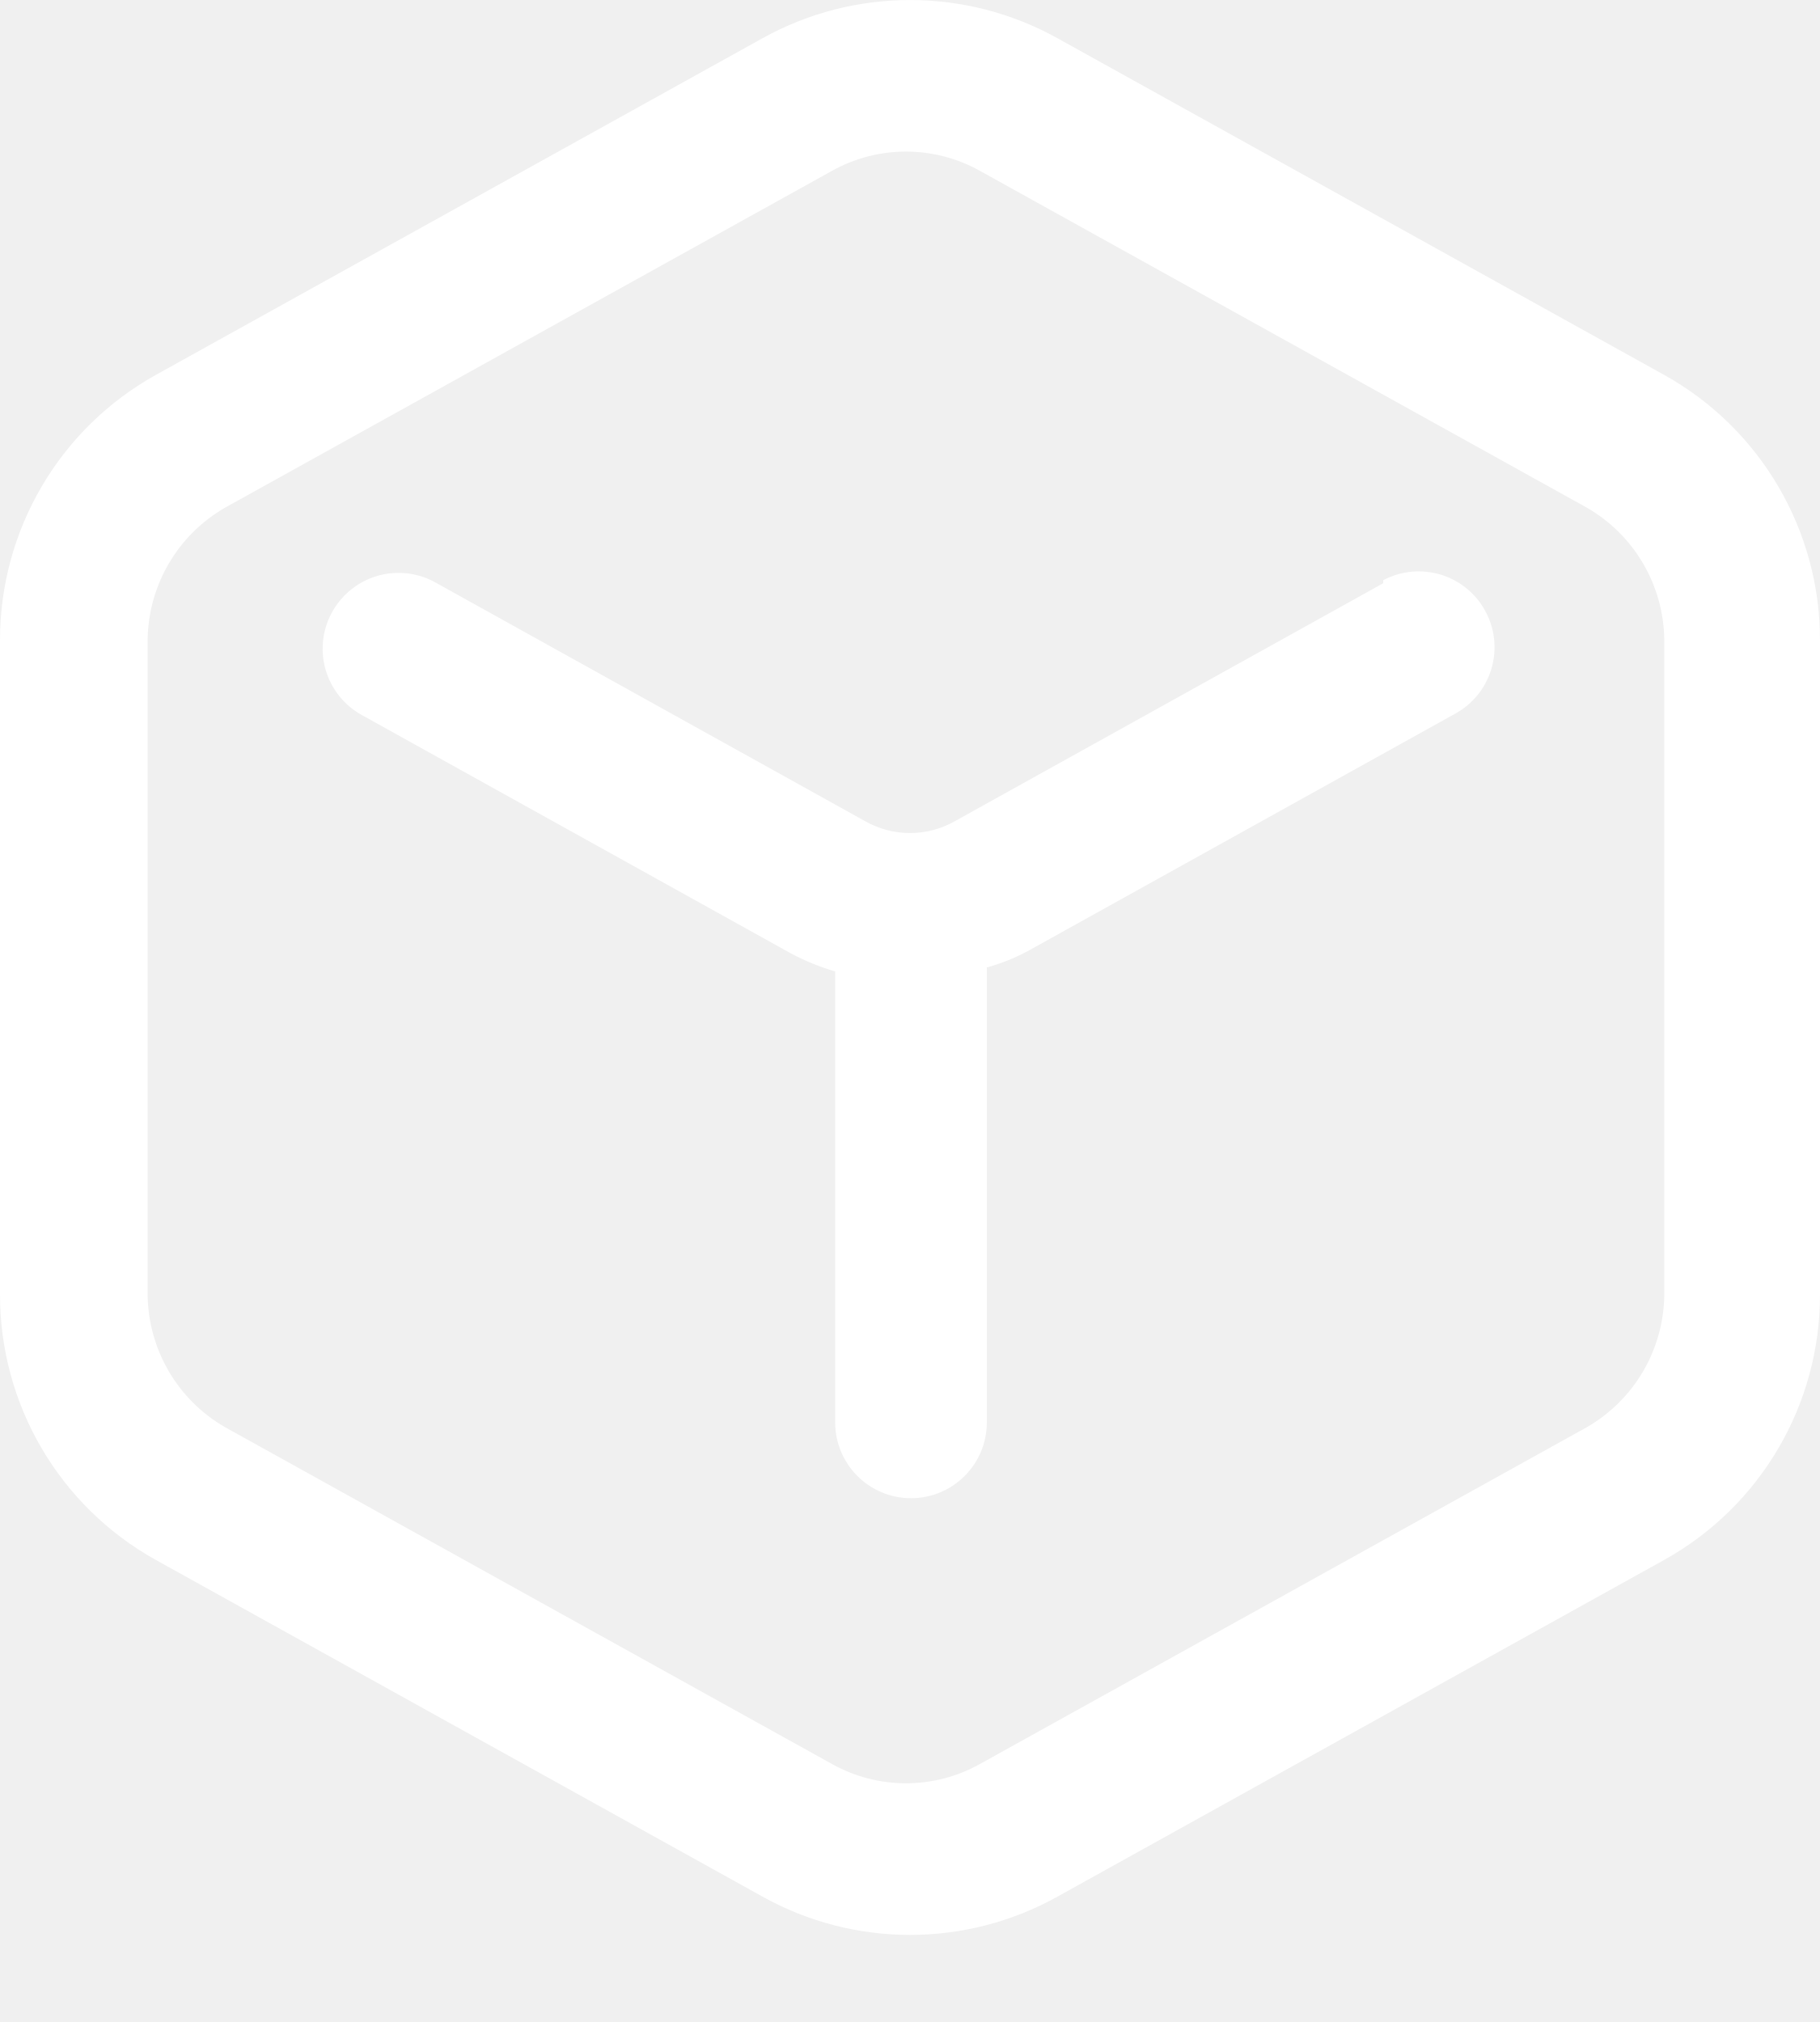
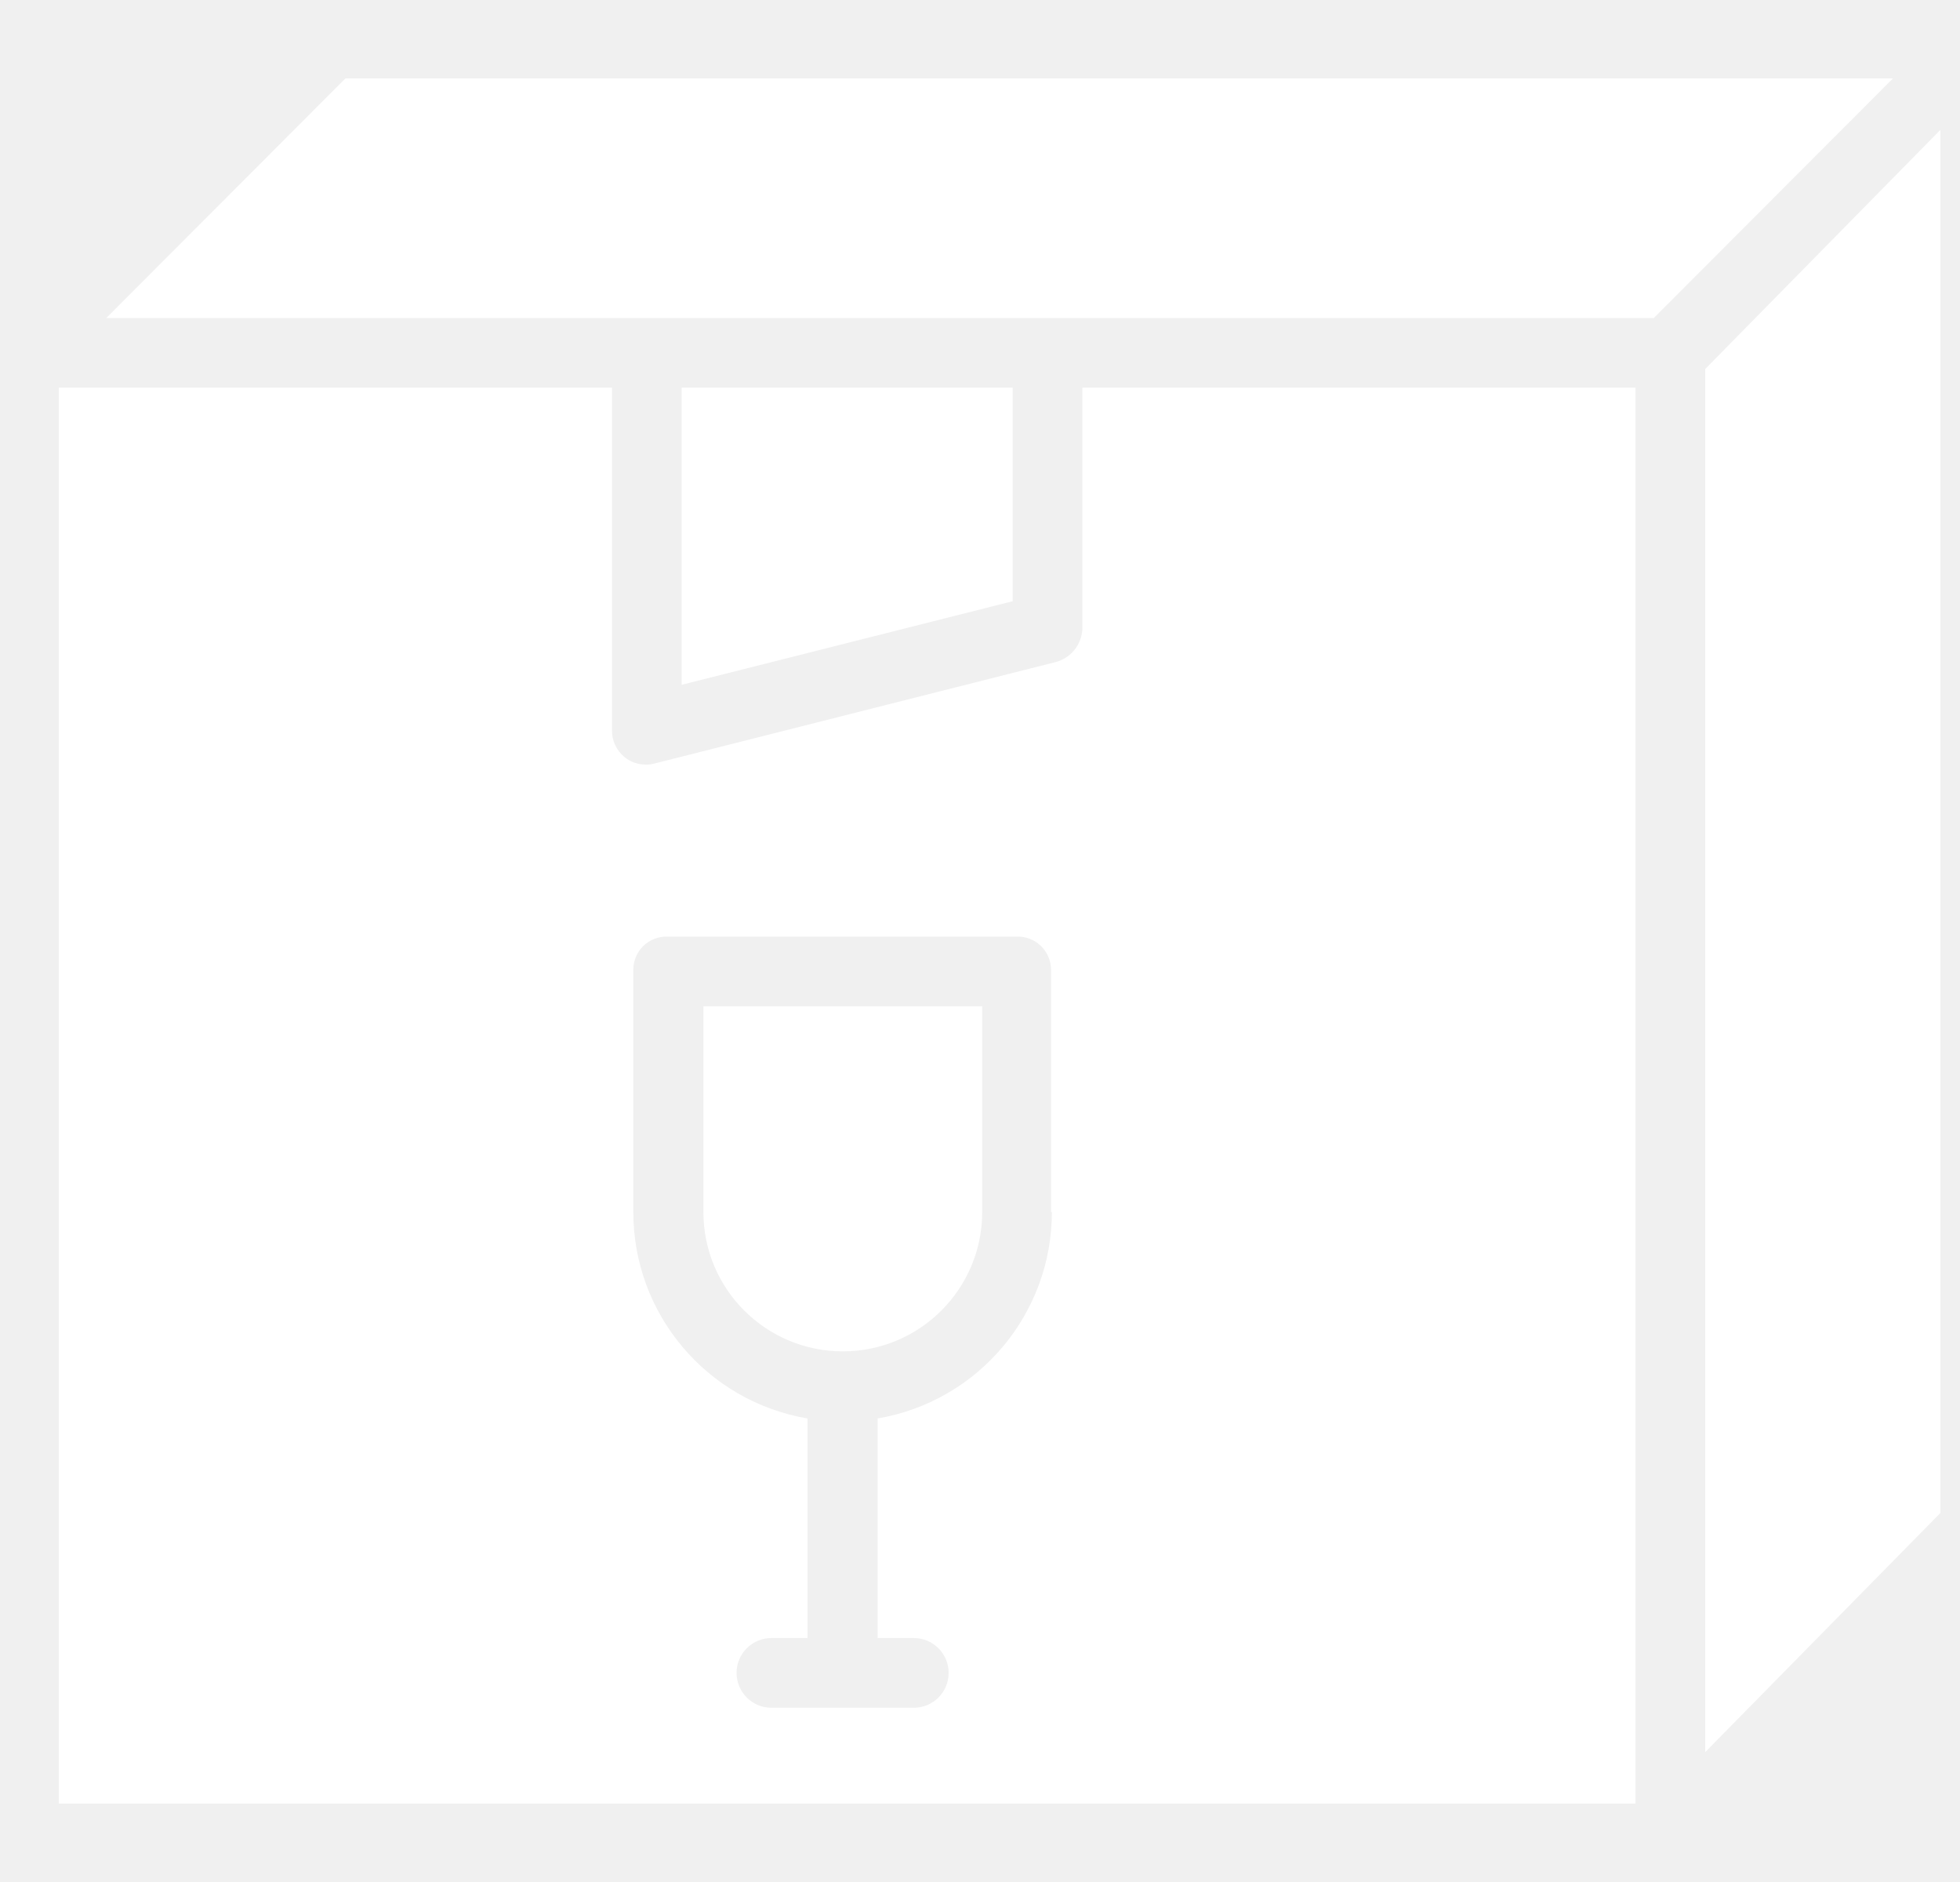
- <svg xmlns="http://www.w3.org/2000/svg" width="18" height="20" viewBox="0 0 18 20" fill="none">
-   <path fill-rule="evenodd" clip-rule="evenodd" d="M10.46 0.379L16.46 3.709C17.414 4.24 18.003 5.248 18 6.339V12.799C18.003 13.891 17.414 14.898 16.46 15.429L10.46 18.759C9.552 19.265 8.448 19.265 7.54 18.759L1.54 15.429C0.586 14.898 -0.003 13.891 1.42627e-05 12.799V6.339C-0.003 5.248 0.586 4.24 1.54 3.709L7.54 0.379C8.448 -0.126 9.552 -0.126 10.46 0.379ZM15.69 14.119C16.164 13.848 16.457 13.345 16.46 12.799V6.339C16.457 5.793 16.164 5.29 15.69 5.019L9.69 1.689C9.236 1.436 8.684 1.436 8.23 1.689L2.23 5.019C1.756 5.29 1.463 5.793 1.46 6.339V12.799C1.463 13.345 1.756 13.848 2.23 14.119L8.23 17.449C8.684 17.702 9.236 17.702 9.69 17.449L15.69 14.119Z" fill="white" />
-   <path d="M13.68 5.769L9.45 8.119C9.172 8.28 8.828 8.28 8.55 8.119L4.32 5.769C4.086 5.632 3.795 5.632 3.561 5.77C3.327 5.908 3.185 6.162 3.191 6.433C3.197 6.705 3.35 6.952 3.59 7.079L7.82 9.429C7.96 9.504 8.108 9.564 8.26 9.609V14.069C8.26 14.483 8.596 14.819 9.01 14.819C9.424 14.819 9.76 14.483 9.76 14.069V9.569C9.906 9.529 10.047 9.472 10.18 9.399L14.41 7.049C14.762 6.843 14.885 6.393 14.686 6.037C14.488 5.68 14.041 5.548 13.68 5.739V5.769Z" fill="white" />
+ <svg xmlns="http://www.w3.org/2000/svg" width="25" height="24" viewBox="0 0 25 24" fill="none">
+   <g clip-path="url(#clip0_2149_367)">
+     <path d="M13.806 8.011C13.801 8.217 13.66 8.394 13.461 8.444L8.339 9.739C8.304 9.748 8.269 9.752 8.233 9.75C8.136 9.75 8.042 9.717 7.967 9.656C7.862 9.57 7.802 9.441 7.806 9.306V4.944H0.75V23H20.861V4.944H13.806V8.011ZM13.417 15.456C13.417 16.758 12.478 17.87 11.194 18.089V20.889H11.656C11.901 20.889 12.1 21.088 12.1 21.333C12.1 21.579 11.901 21.778 11.656 21.778H9.839C9.594 21.778 9.395 21.579 9.395 21.333C9.395 21.088 9.594 20.889 9.839 20.889H10.3V18.089C9.016 17.87 8.077 16.758 8.078 15.456V12.367C8.078 12.252 8.124 12.142 8.207 12.062C8.29 11.982 8.402 11.94 8.517 11.944H12.967C13.082 11.94 13.193 11.982 13.276 12.062C13.359 12.142 13.406 12.252 13.406 12.367V15.456H13.417Z" fill="white" />
+     <path d="M8.972 15.456C8.972 16.438 9.768 17.233 10.75 17.233C11.732 17.233 12.528 16.438 12.528 15.456V12.833H8.972V15.456Z" fill="white" />
+     <path d="M8.694 4.944V8.733L12.917 7.667V4.944H8.694Z" fill="white" />
+     <path d="M4.406 1L1.355 4.056H21.094L24.145 1H4.406Z" fill="white" />
+     <path d="M21.75 4.706V22.344L24.75 19.294V1.656L21.75 4.706Z" fill="white" />
+   </g>
+   <defs>
+     <clipPath id="clip0_2149_367">
+       <rect width="24" height="24" fill="white" transform="translate(0.75)" />
+     </clipPath>
+   </defs>
</svg>
